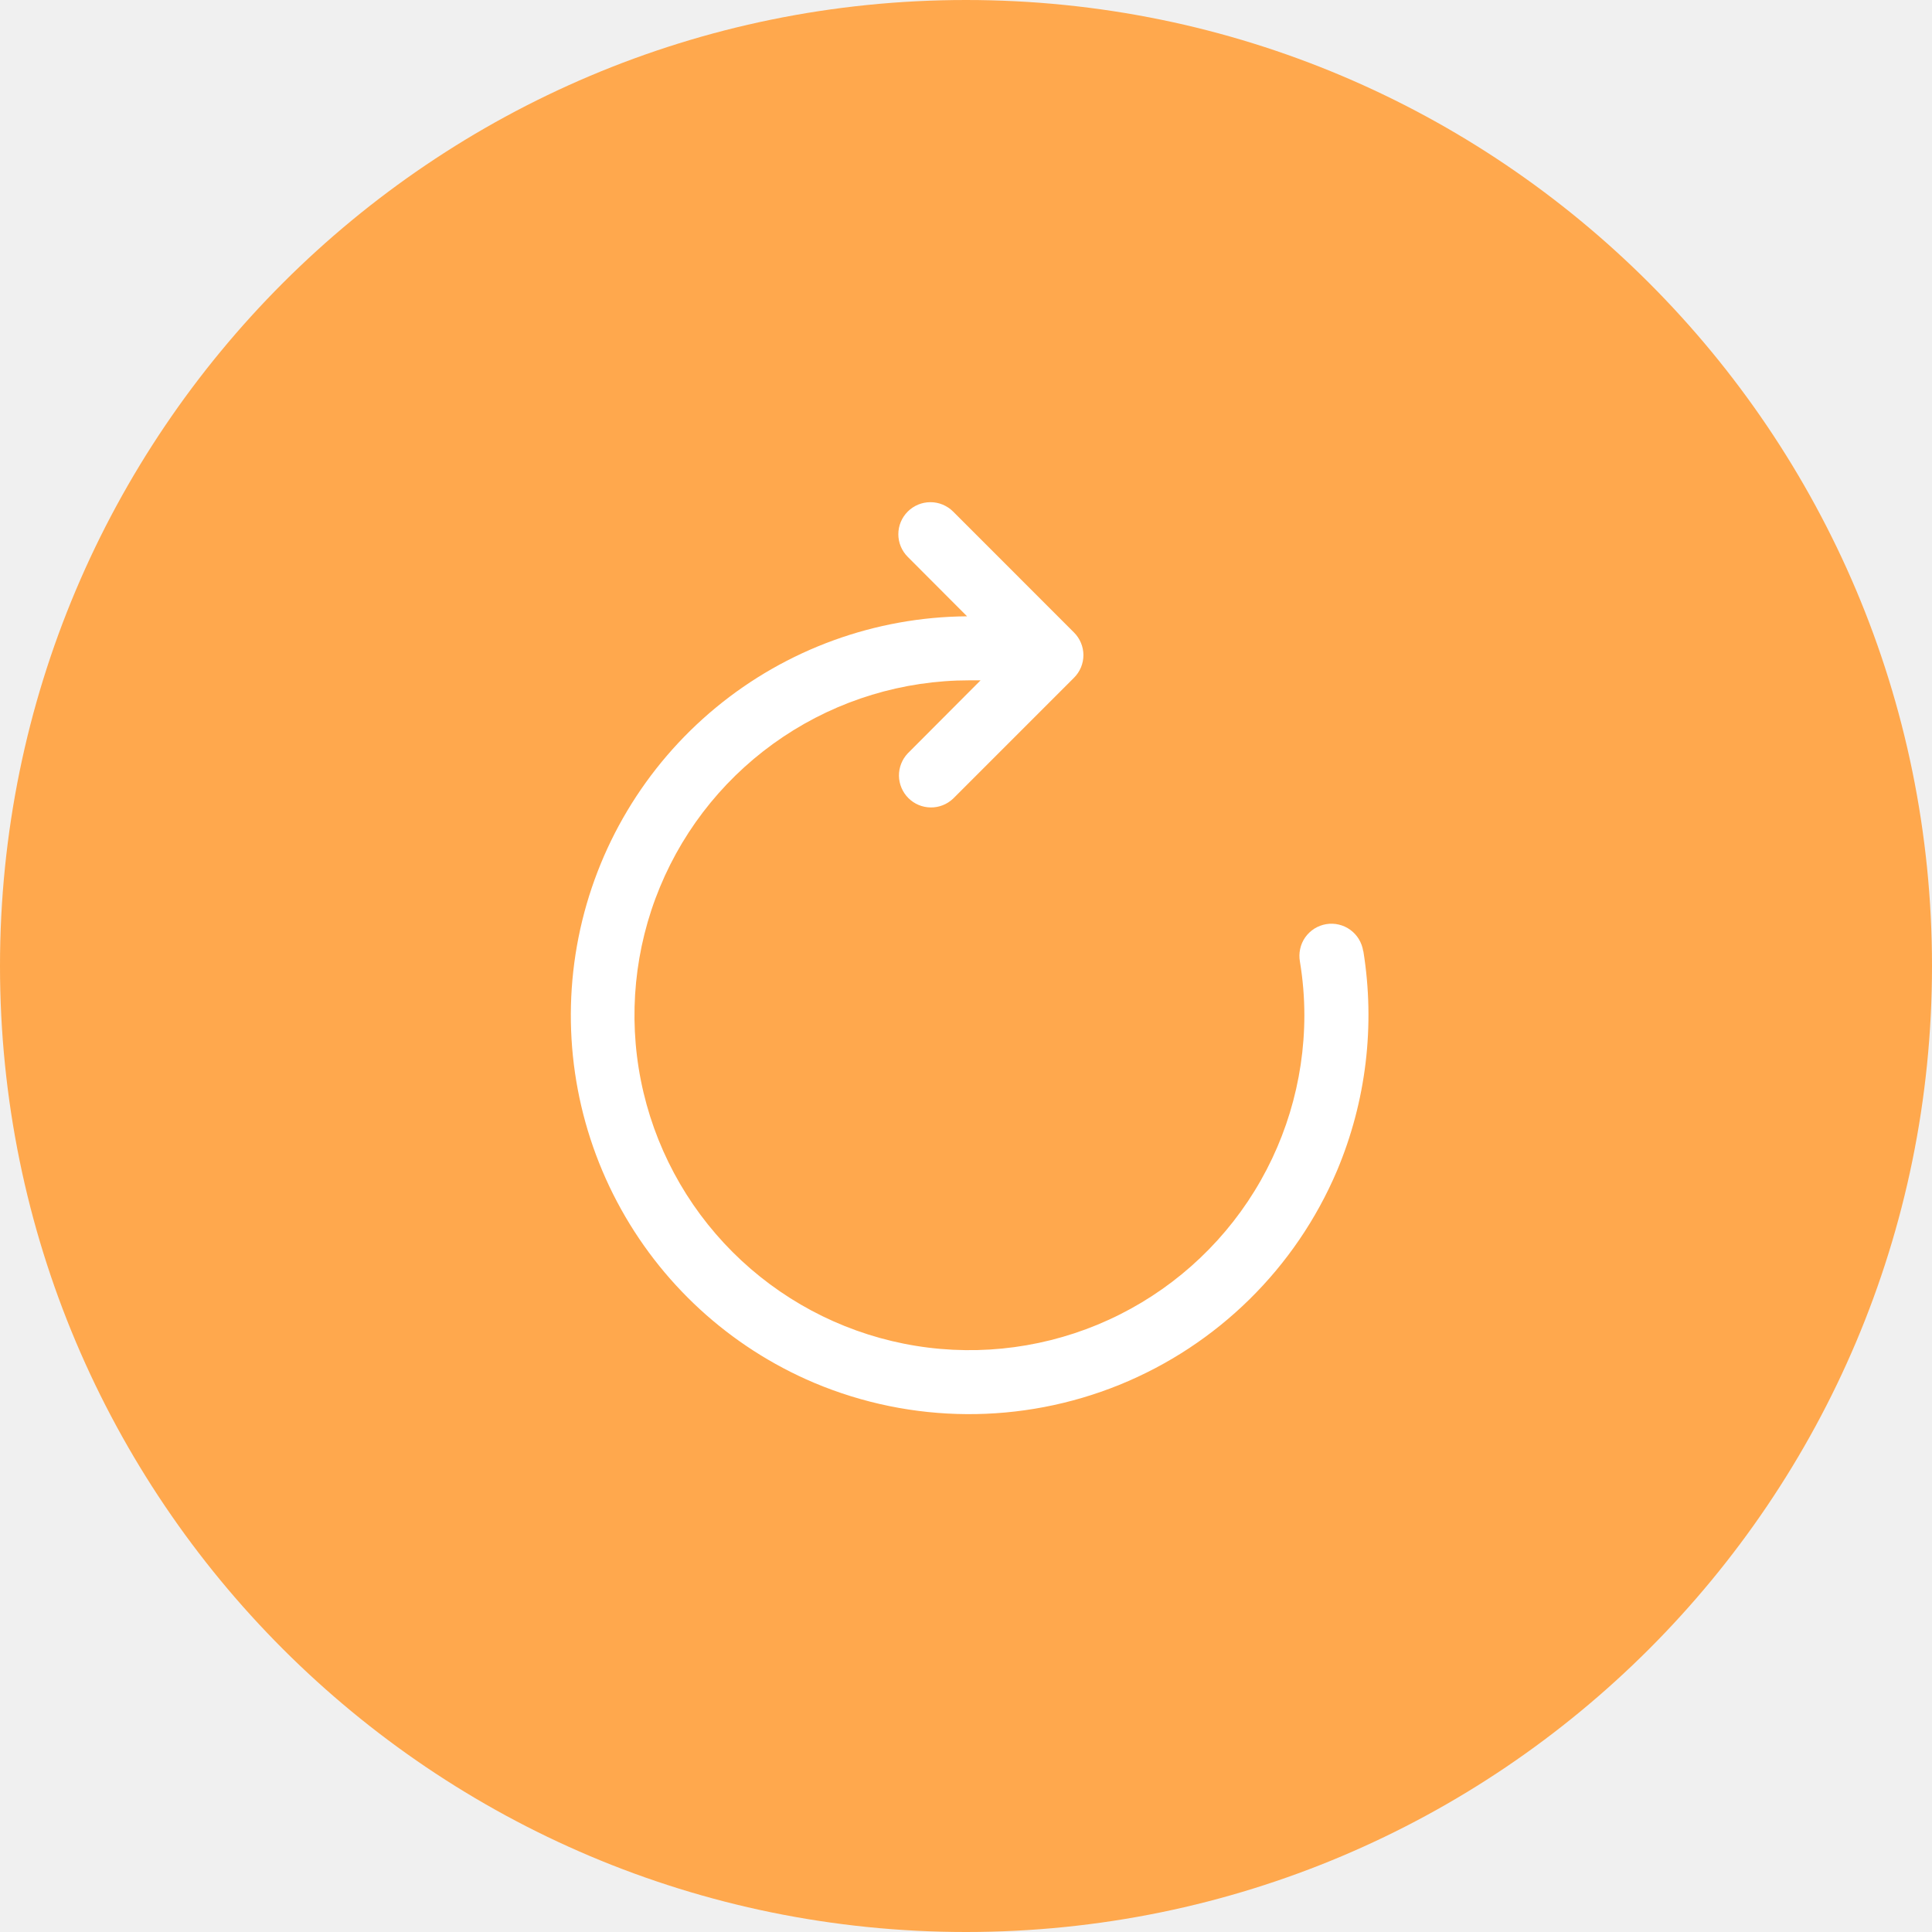
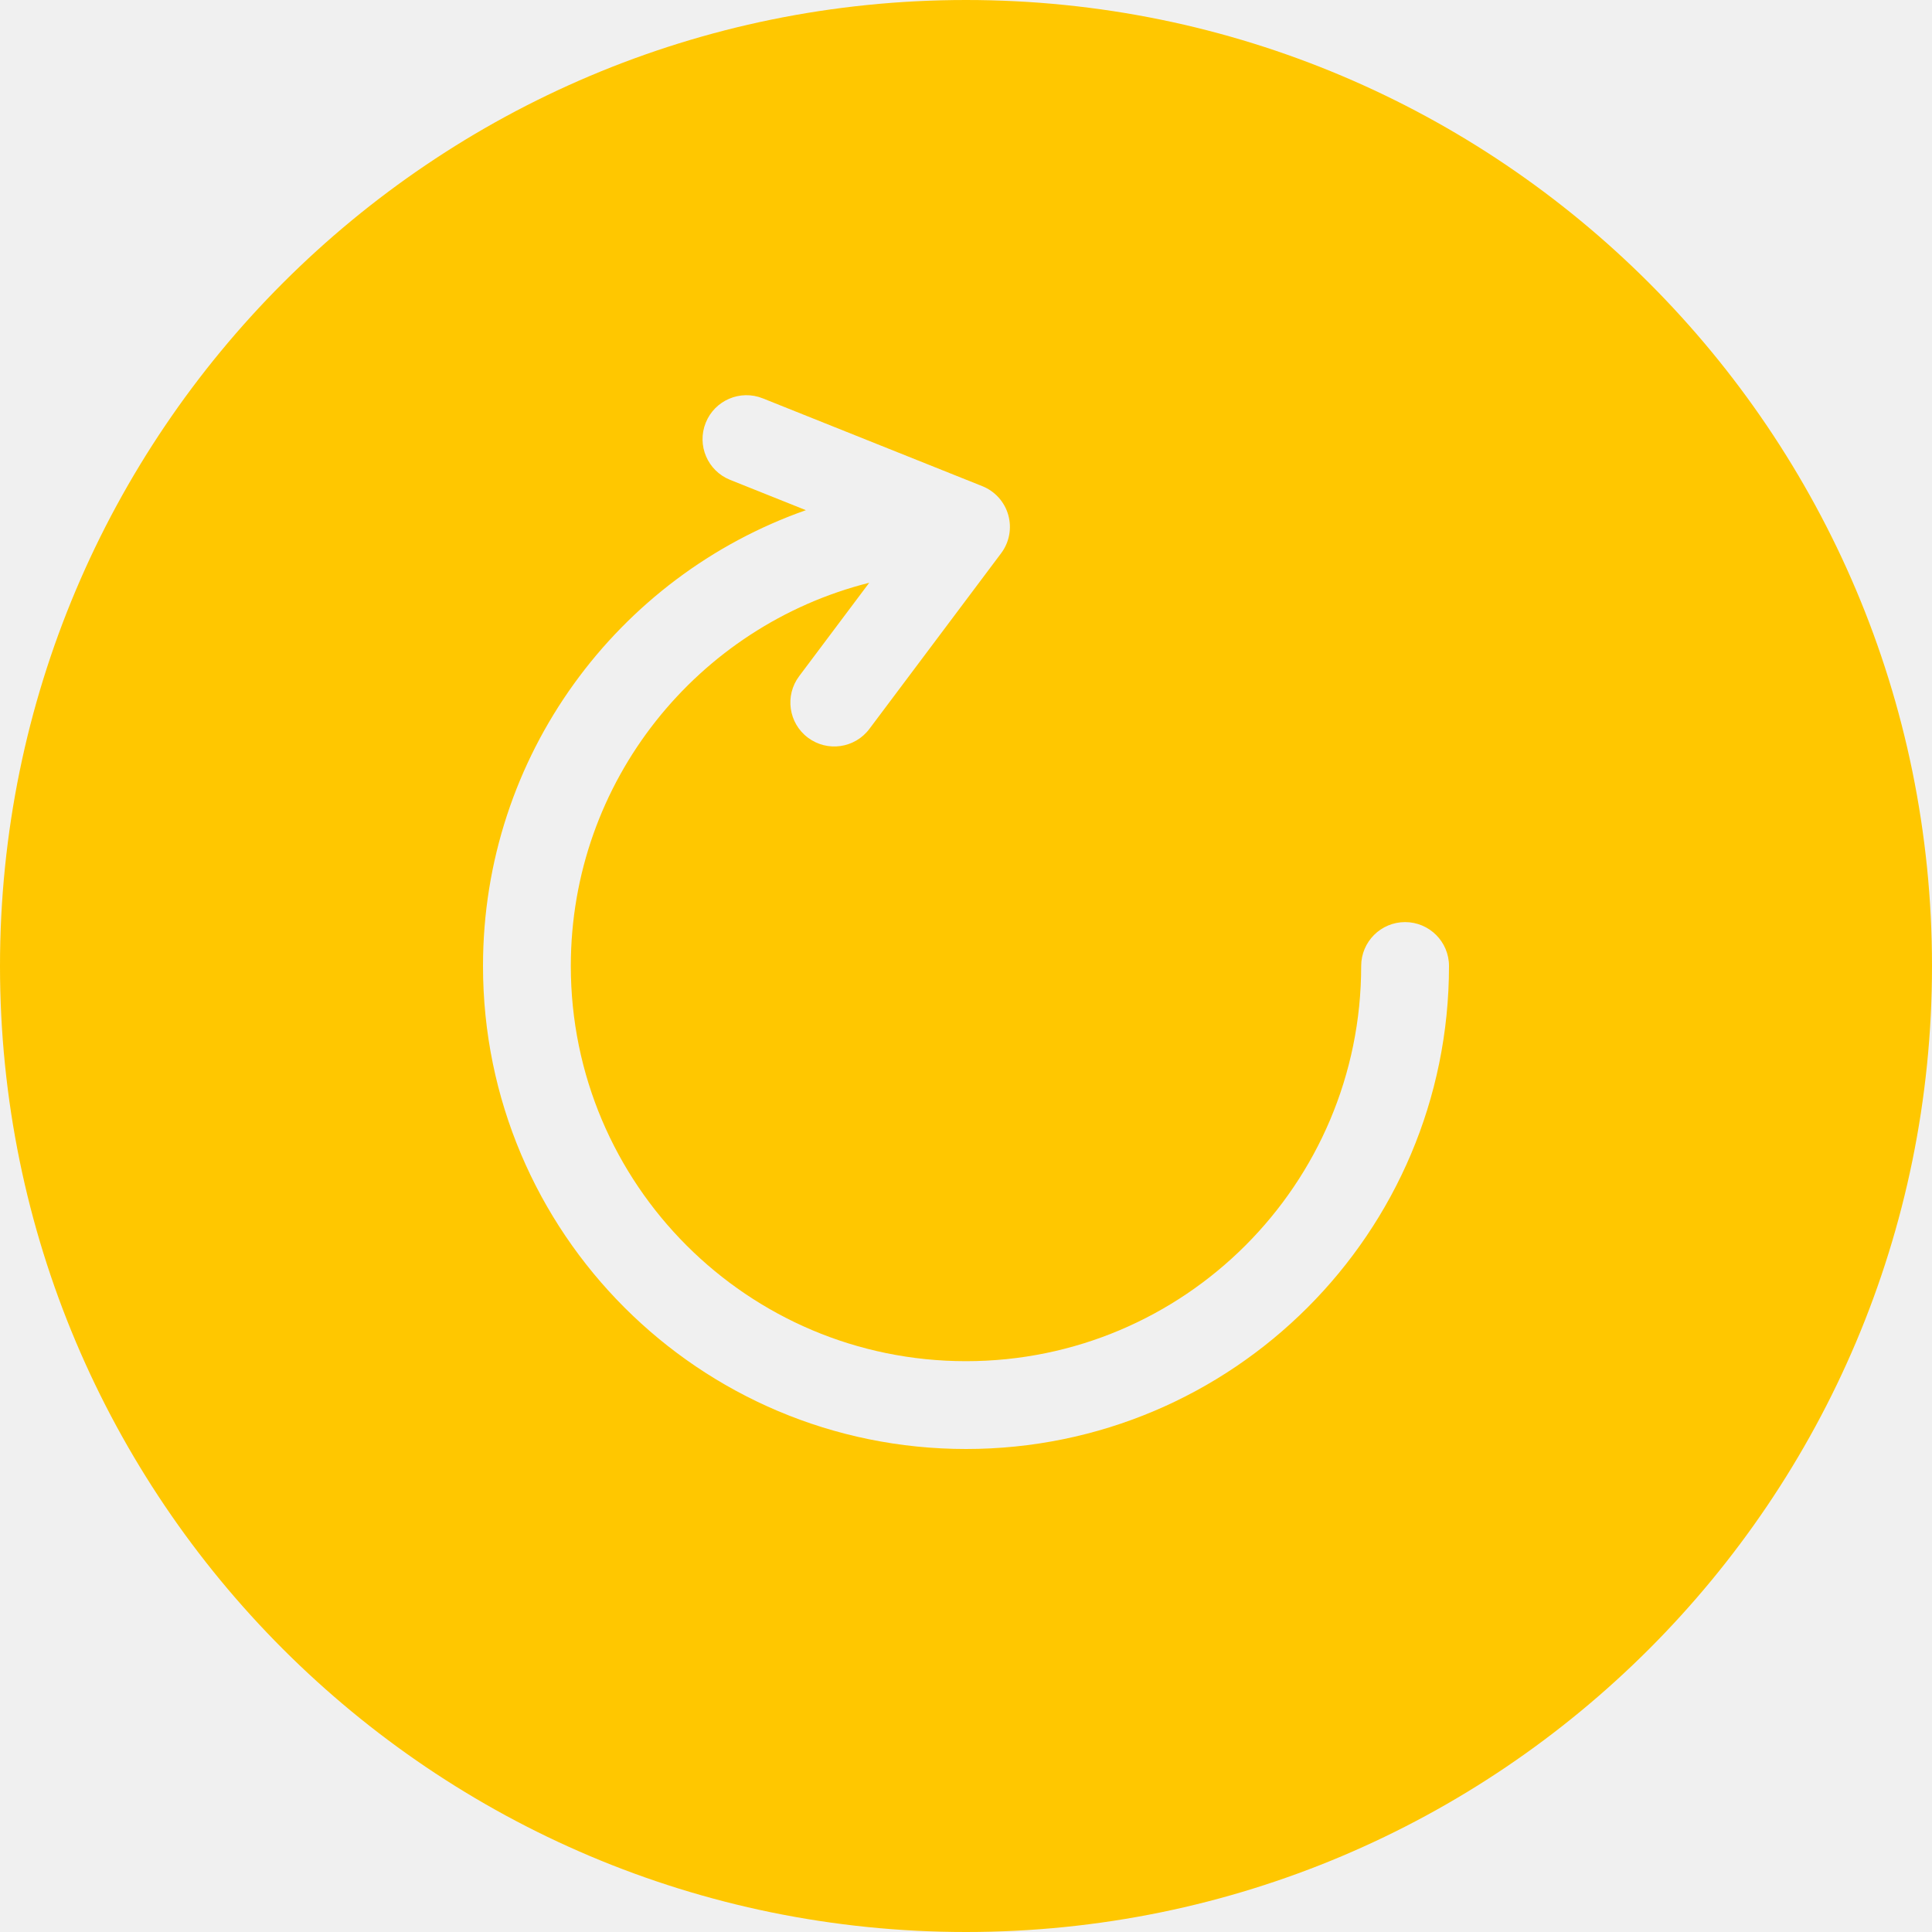
<svg xmlns="http://www.w3.org/2000/svg" width="44" height="44" viewBox="0 0 44 44" fill="none">
-   <path d="M22 44C34.15 44 44 34.15 44 22C44 9.85 34.15 0 22 0C9.85 0 0 9.85 0 22C0 34.15 9.85 44 22 44Z" fill="#FFA84D" />
-   <path d="M31.046 21.662C31.032 21.566 30.998 21.474 30.948 21.39C30.898 21.307 30.832 21.235 30.754 21.178C30.675 21.12 30.586 21.079 30.492 21.057C30.397 21.034 30.299 21.031 30.203 21.047C30.108 21.063 30.016 21.098 29.934 21.149C29.852 21.201 29.781 21.269 29.725 21.348C29.669 21.428 29.63 21.518 29.61 21.613C29.589 21.708 29.588 21.806 29.605 21.901C29.672 22.305 29.706 22.714 29.706 23.124C29.705 24.633 29.257 26.107 28.419 27.361C27.58 28.615 26.389 29.592 24.995 30.169C23.601 30.746 22.067 30.897 20.588 30.602C19.108 30.307 17.75 29.58 16.683 28.513C15.617 27.447 14.89 26.088 14.596 24.608C14.302 23.129 14.453 21.595 15.03 20.202C15.607 18.808 16.585 17.617 17.839 16.779C19.093 15.941 20.568 15.494 22.076 15.494C22.162 15.494 22.247 15.494 22.332 15.494L20.674 17.157C20.543 17.295 20.471 17.479 20.473 17.669C20.476 17.859 20.553 18.041 20.687 18.175C20.822 18.31 21.003 18.387 21.194 18.389C21.384 18.392 21.567 18.32 21.706 18.189L24.459 15.436C24.527 15.368 24.581 15.288 24.618 15.2C24.655 15.111 24.674 15.016 24.674 14.92C24.674 14.824 24.655 14.729 24.618 14.641C24.581 14.552 24.527 14.472 24.459 14.404L21.706 11.65C21.638 11.582 21.557 11.529 21.468 11.492C21.38 11.455 21.285 11.437 21.189 11.437C20.995 11.437 20.81 11.514 20.673 11.651C20.536 11.788 20.459 11.973 20.459 12.167C20.459 12.361 20.537 12.546 20.674 12.683L22.024 14.036C19.934 14.051 17.912 14.786 16.301 16.117C14.689 17.449 13.585 19.295 13.176 21.345C12.767 23.396 13.077 25.524 14.054 27.372C15.031 29.221 16.615 30.676 18.54 31.492C20.76 32.428 23.261 32.444 25.493 31.539C27.726 30.633 29.508 28.879 30.45 26.661C31.114 25.084 31.322 23.351 31.049 21.661L31.046 21.662Z" fill="white" />
+   <path fill-rule="evenodd" clip-rule="evenodd" d="M44 22C44 34.15 34.15 44 22 44C9.85 44 0 34.15 0 22C0 9.85 9.85 0 22 0C34.15 0 44 9.85 44 22ZM17.371 9.072C16.859 8.867 16.277 9.116 16.072 9.629C15.866 10.142 16.116 10.724 16.629 10.929L18.354 11.619C14.071 13.123 11 17.203 11 22C11 28.075 15.925 33 22 33C28.075 33 33 28.075 33 22C33 21.448 32.552 21 32 21C31.448 21 31 21.448 31 22C31 26.971 26.971 31 22 31C17.029 31 13 26.971 13 22C13 17.79 15.891 14.255 19.796 13.272L18.2 15.4C17.869 15.842 17.958 16.469 18.4 16.8C18.842 17.132 19.469 17.042 19.8 16.6L22.8 12.6C22.987 12.351 23.047 12.03 22.963 11.73C22.879 11.431 22.66 11.187 22.371 11.072L17.371 9.072Z" fill="#FFC700" />
</svg>
